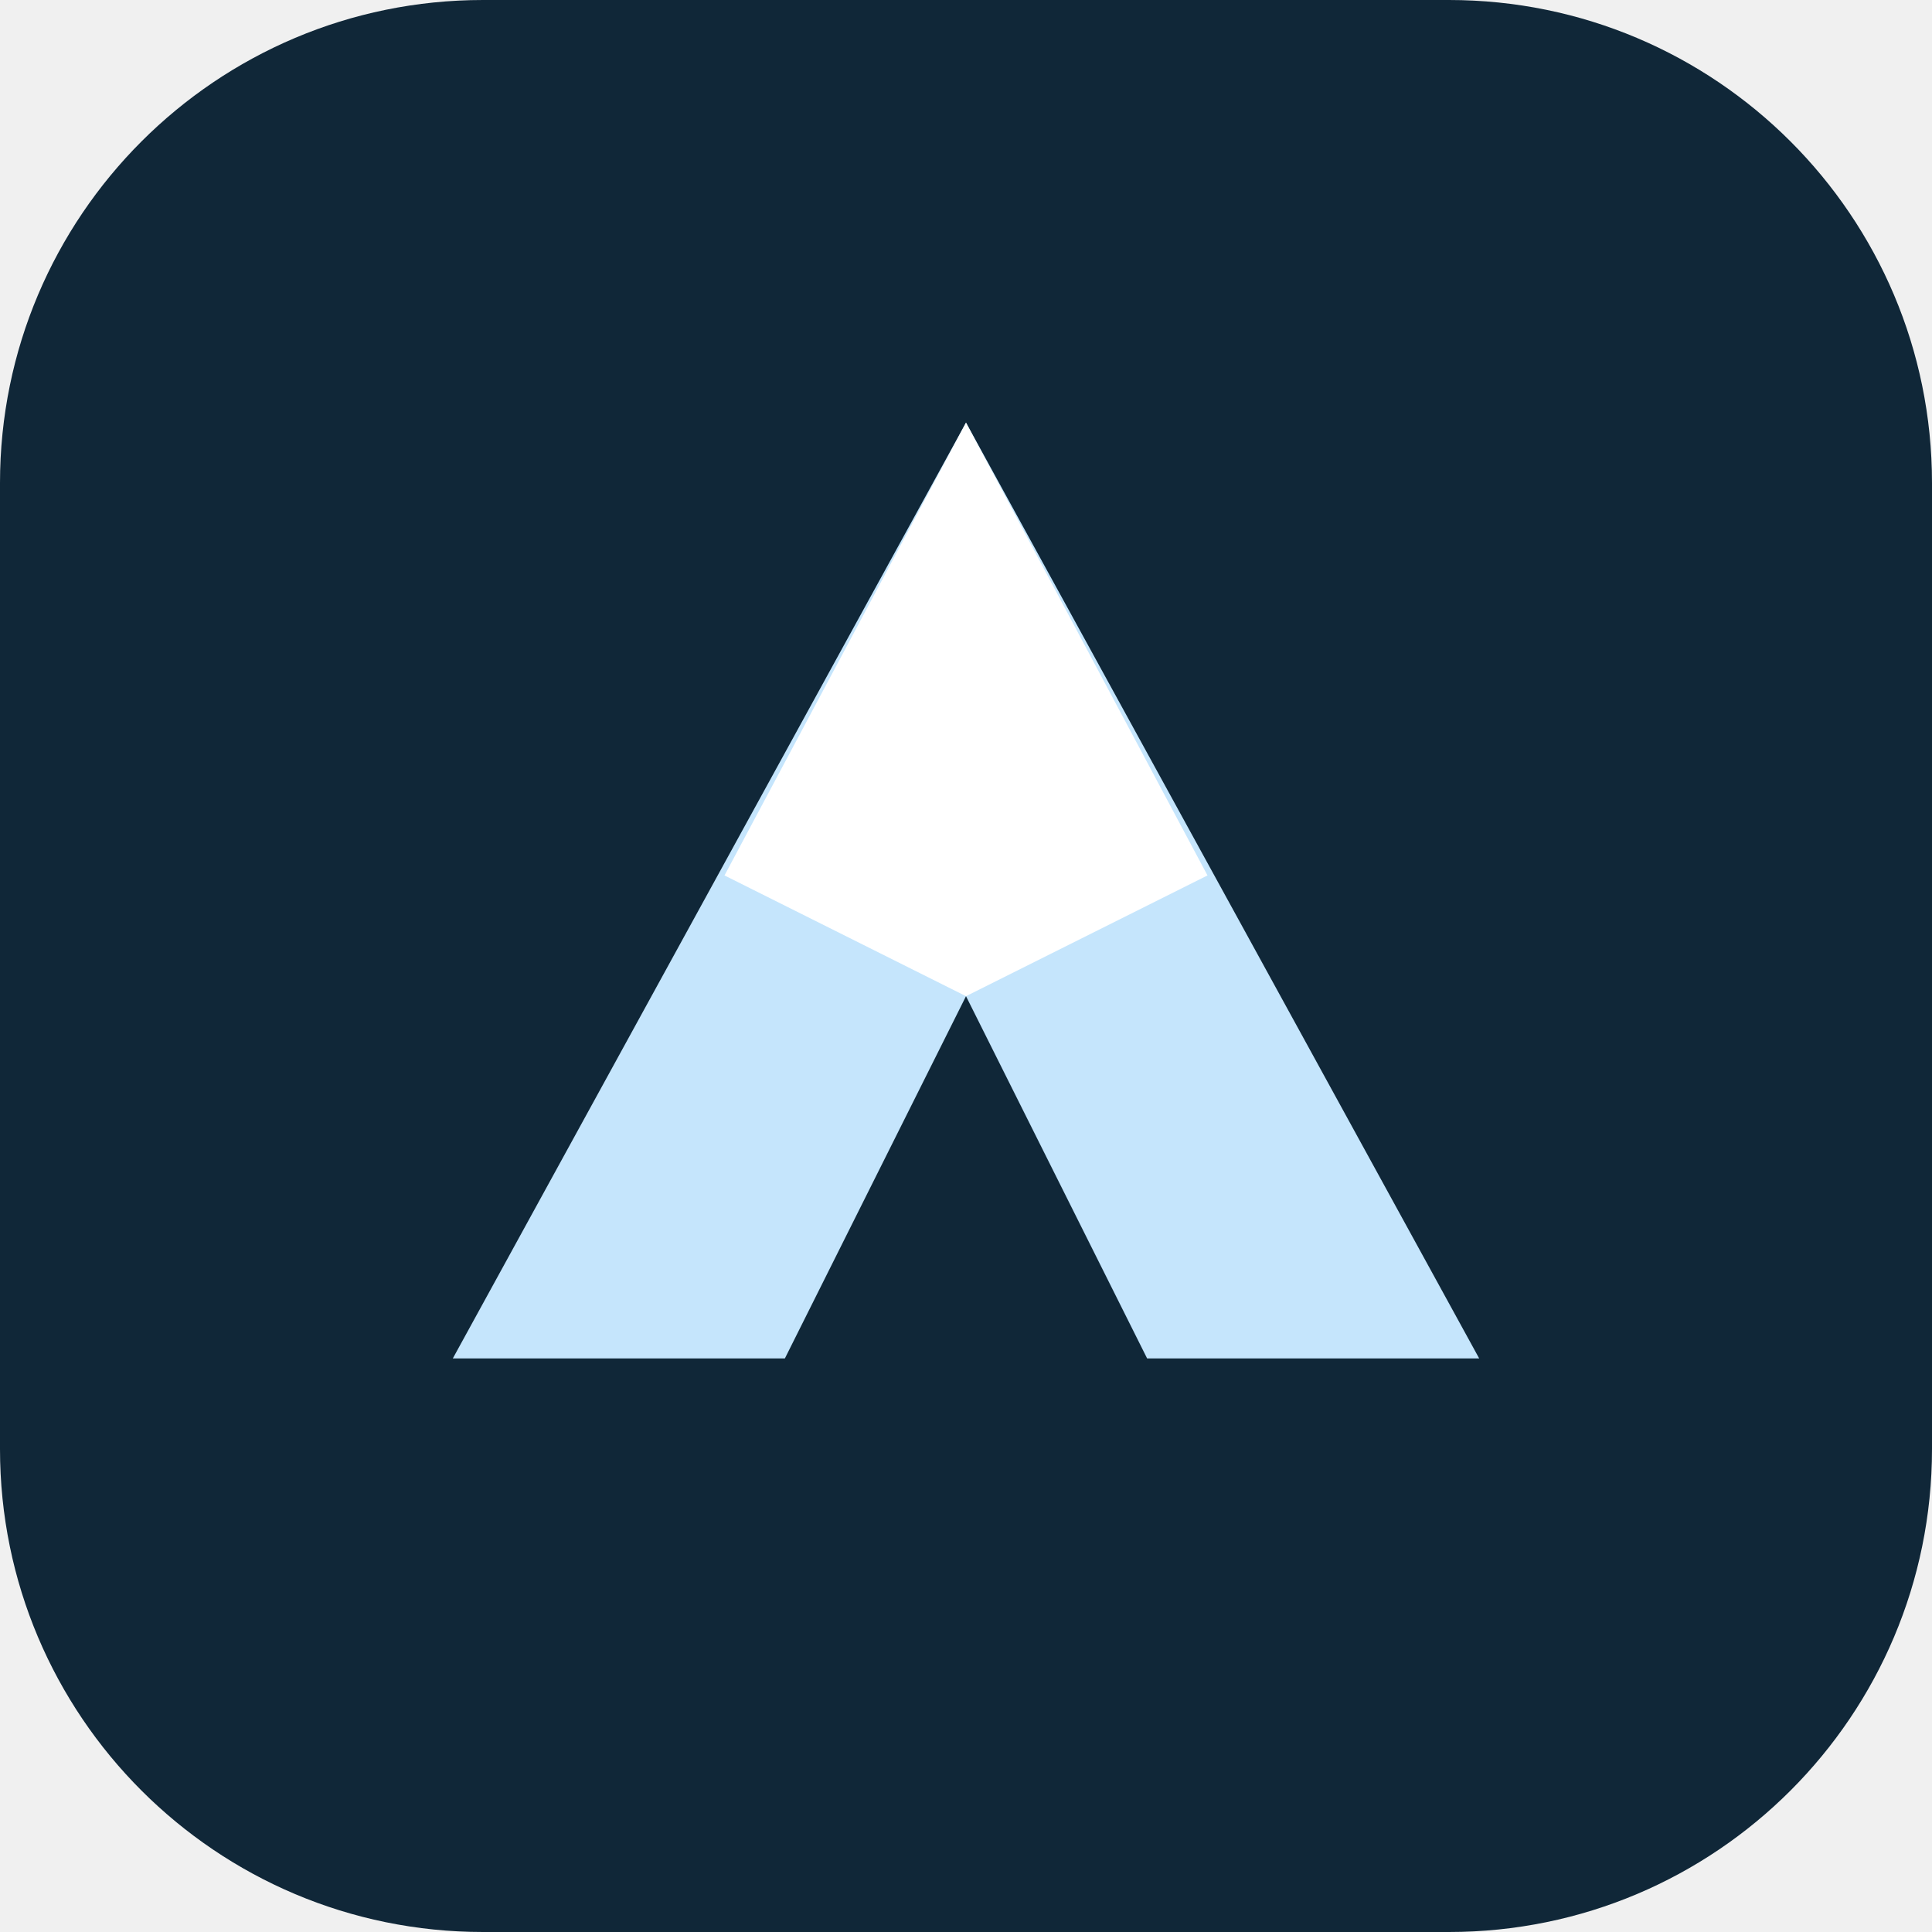
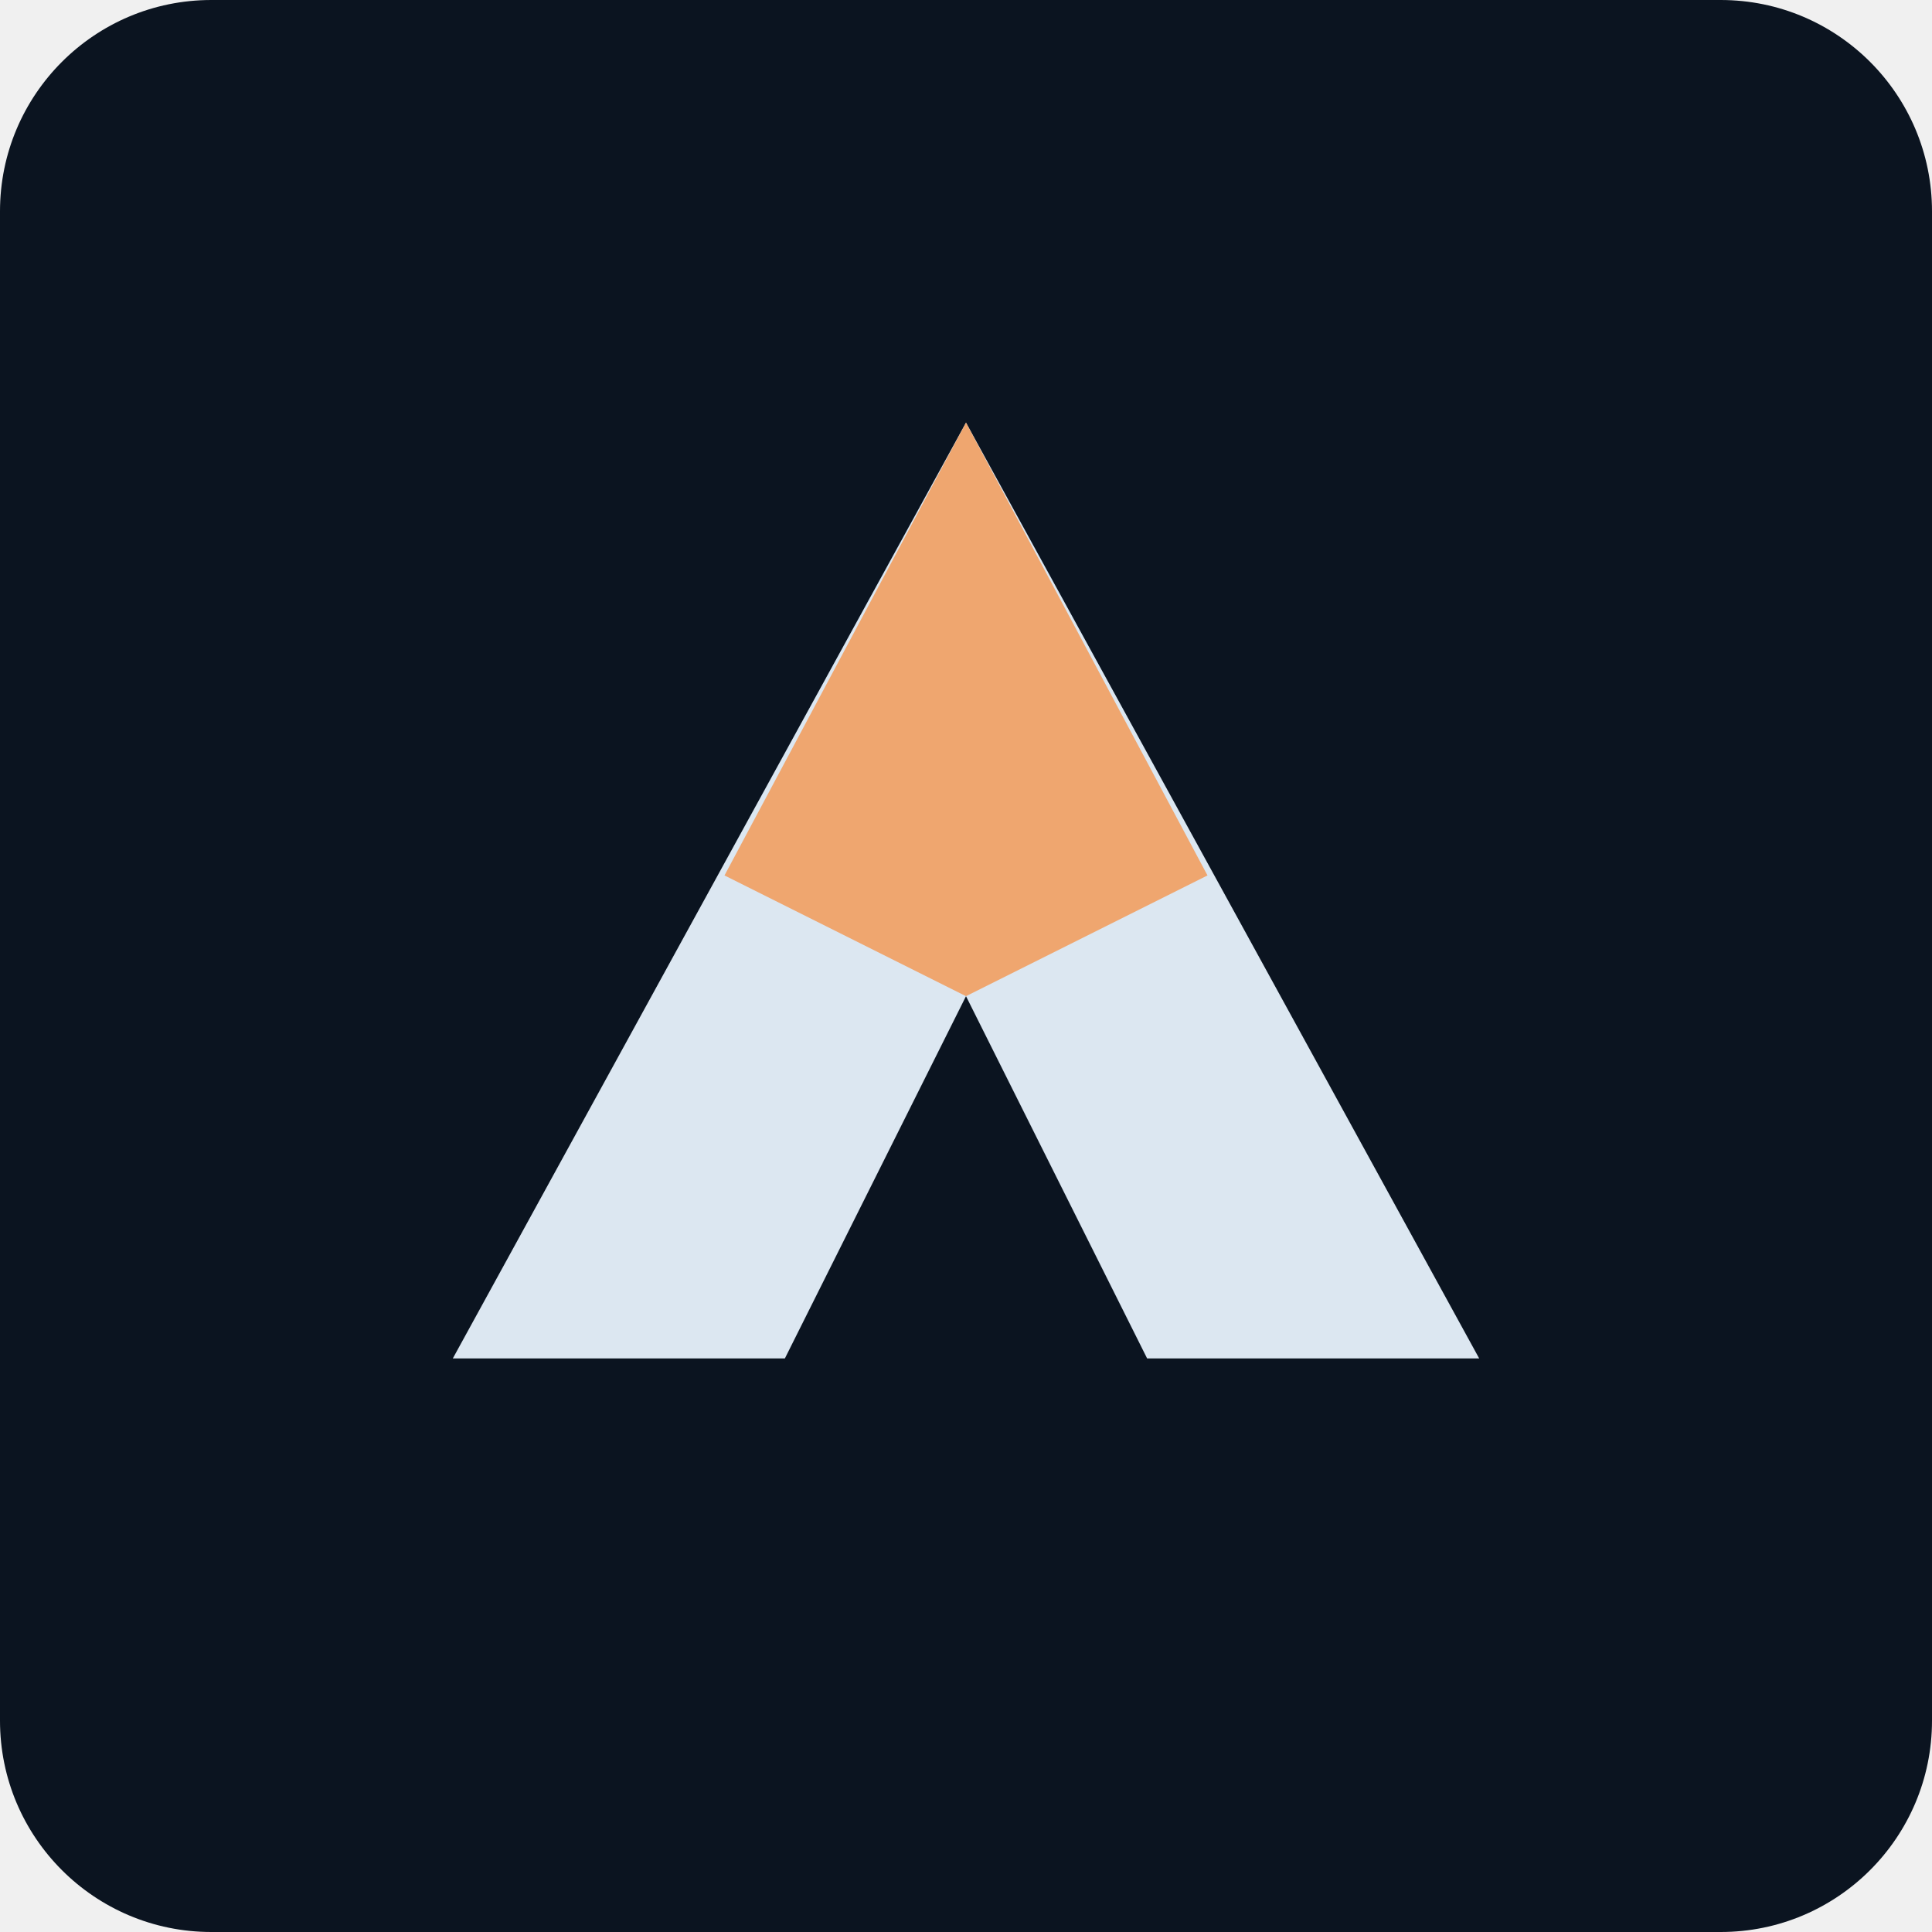
<svg xmlns="http://www.w3.org/2000/svg" viewBox="0 0 64 64">
-   <rect width="64" height="64" rx="16" fill="#102738" />
-   <path d="M15 45 32 14l17 31H38l-6-12-6 12Z" fill="#c5e5fc" />
-   <path d="m32 14 8 15-8 4-8-4Z" fill="#fff" />
+   <rect width="64" height="64" rx="7" fill="#0b1420" />
+   <path d="M15 45 32 14l17 31H38l-6-12-6 12Z" fill="#dce7f1" />
+   <path d="m32 14 8 15-8 4-8-4Z" fill="#efa66f" />
</svg>
